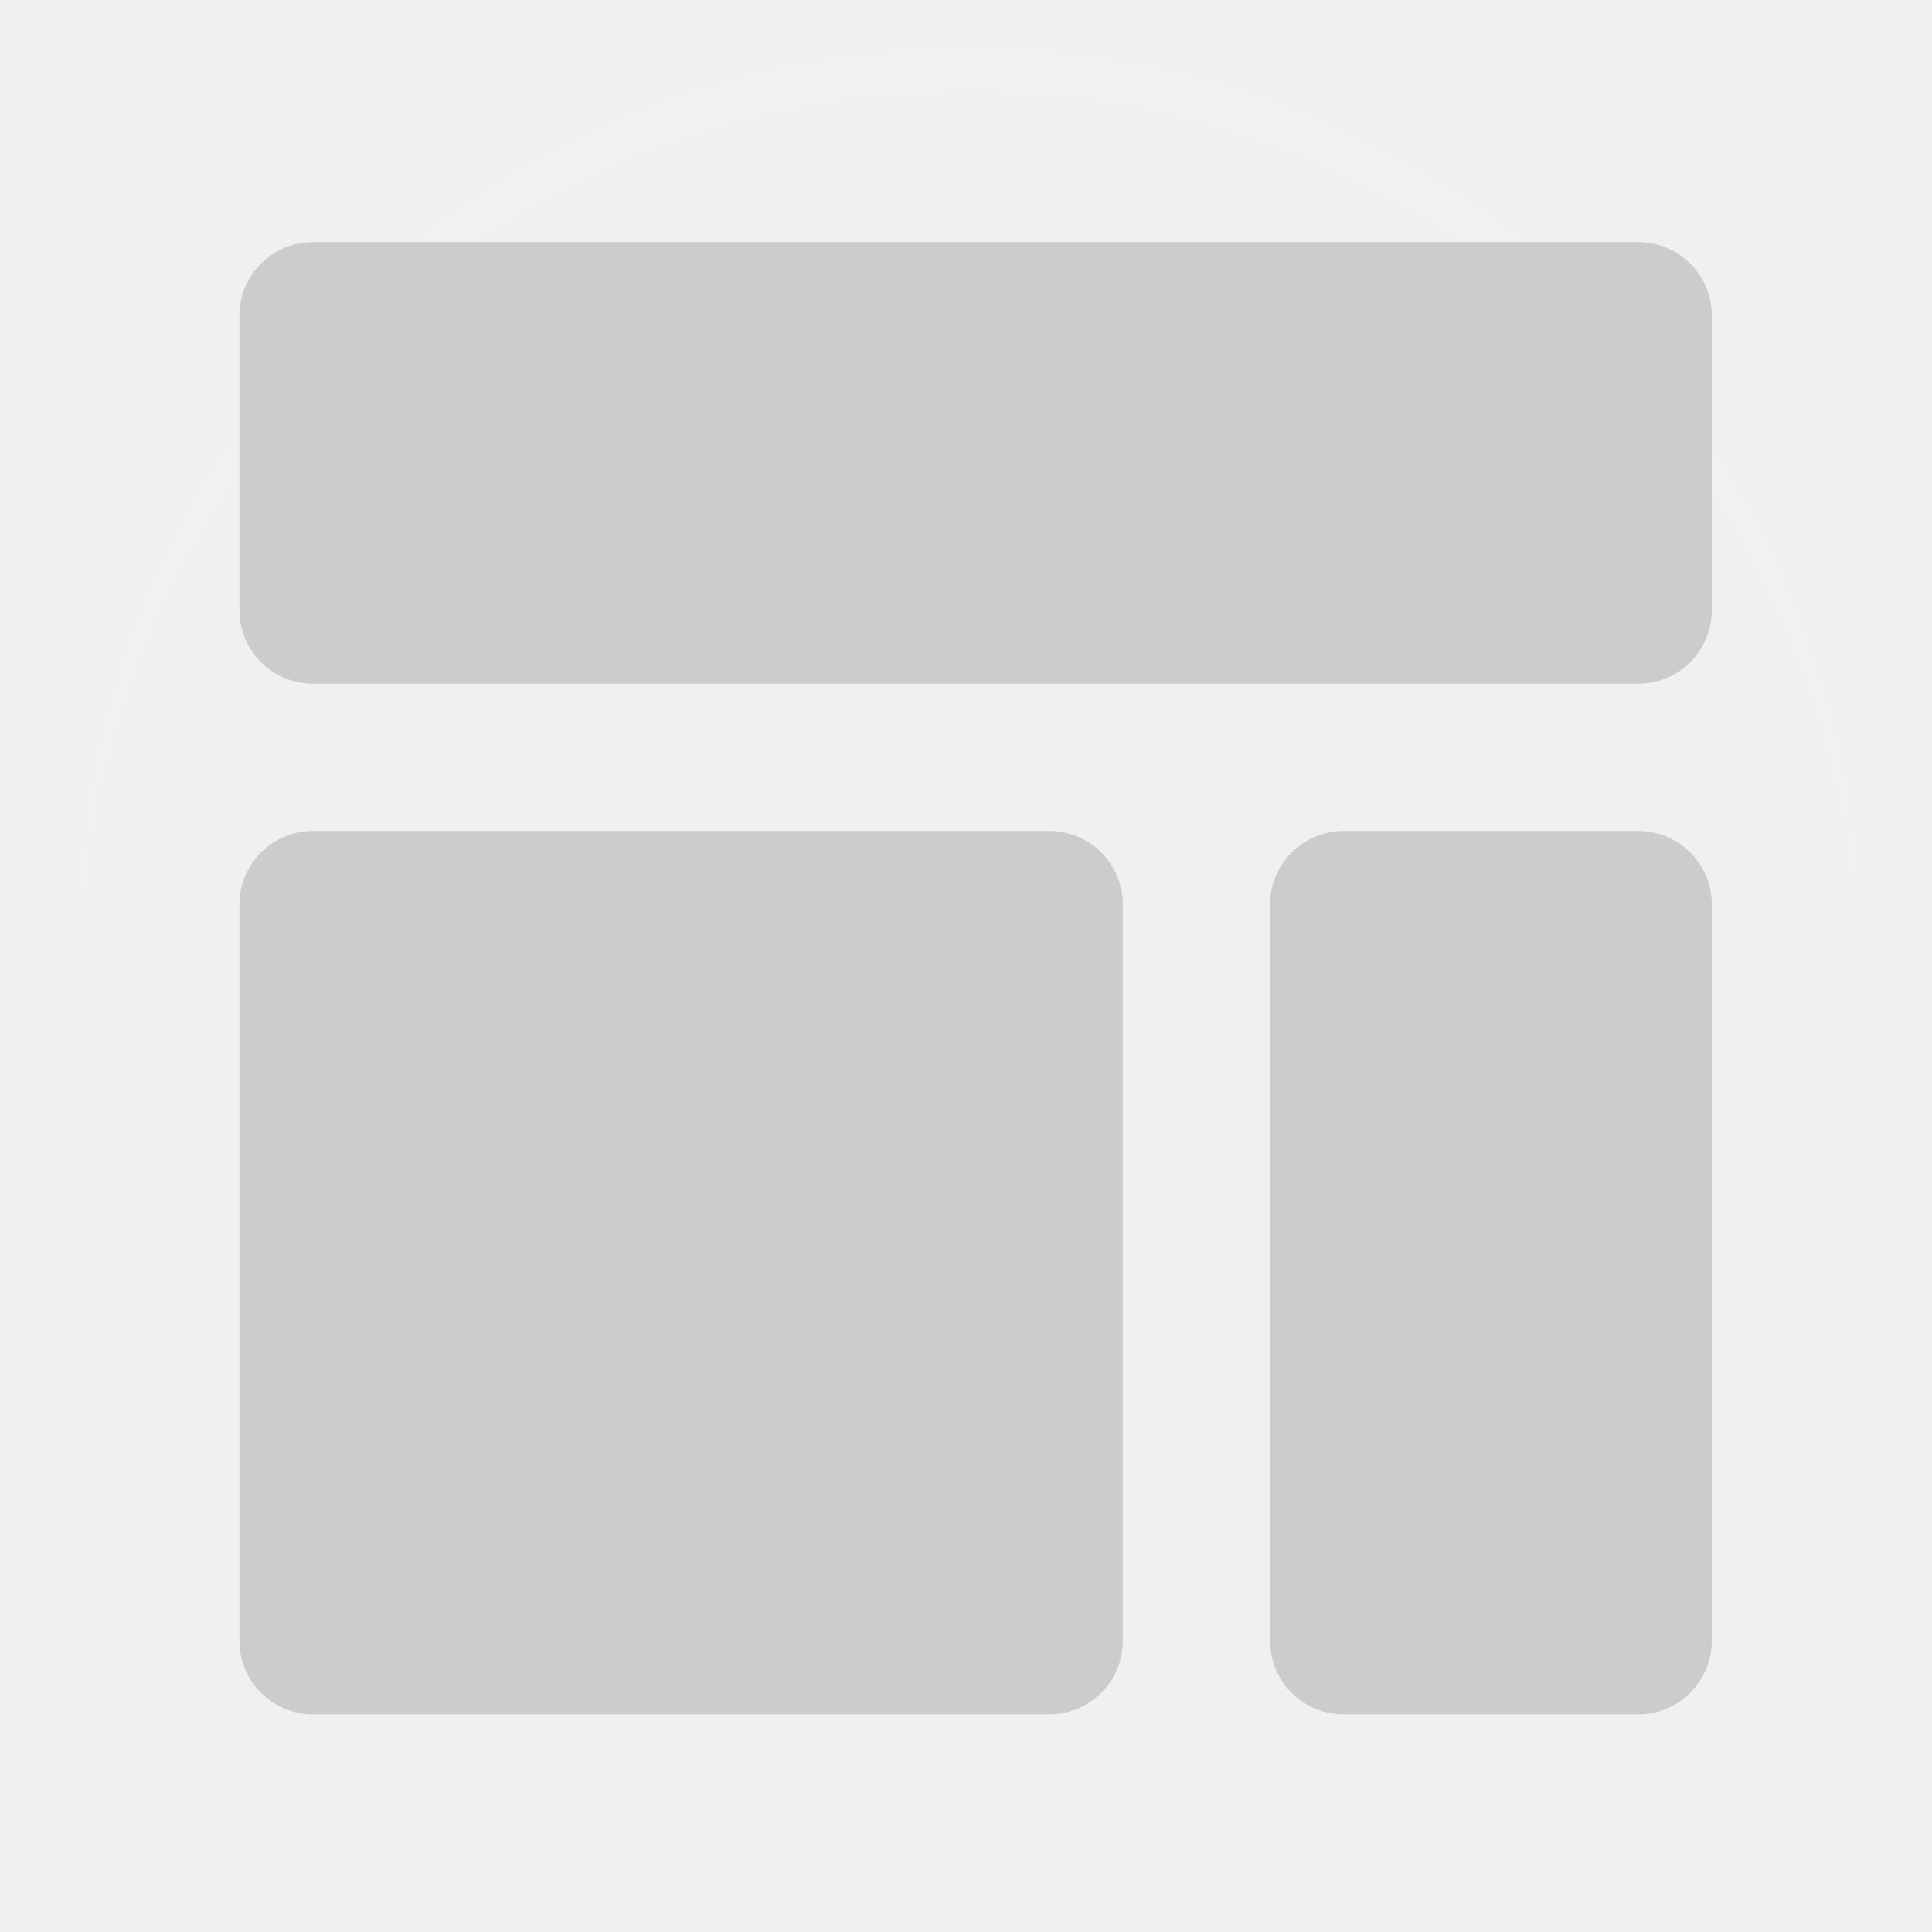
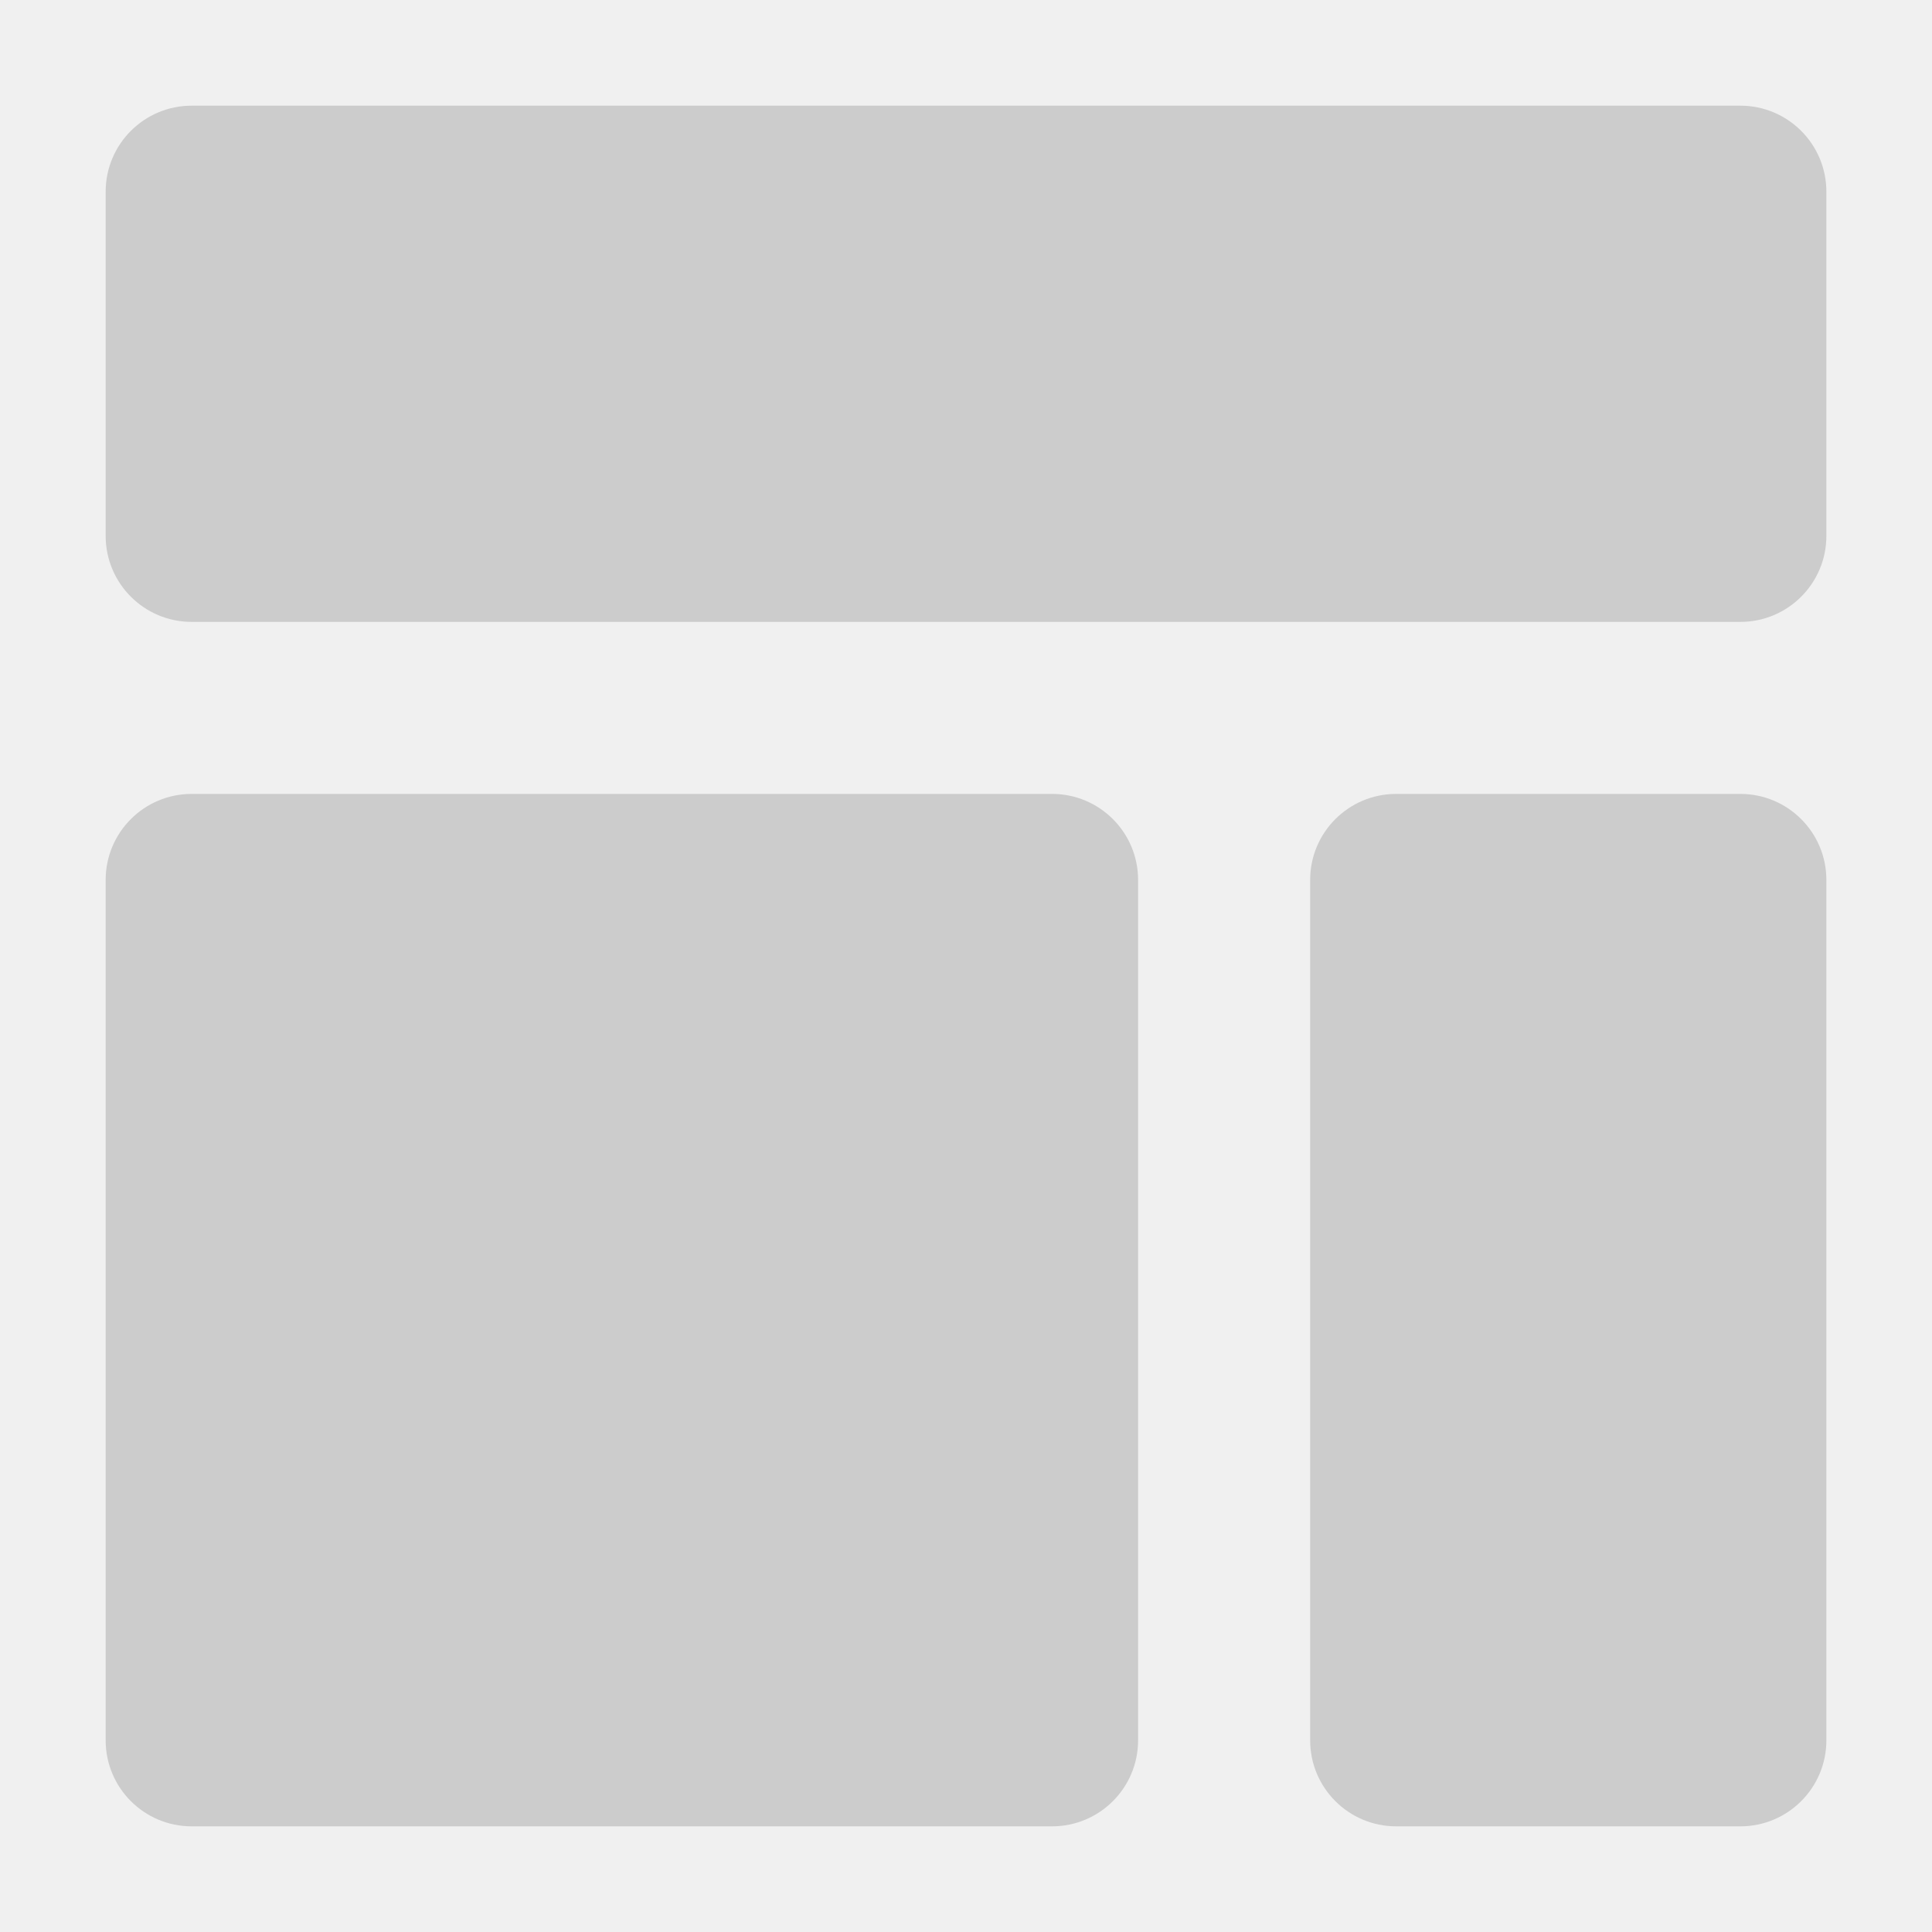
- <svg xmlns="http://www.w3.org/2000/svg" width="64" height="64" version="1.1" id="svg24">
-   <defs id="defs28">
-     <linearGradient gradientTransform="matrix(1.925369,0,0,1.925369,0.9566632,3.165815)" x1="12.897" x2="16.213" y1="18.858" gradientUnits="userSpaceOnUse" y2="20.316" id="linearGradient4924">
-       <stop id="stop2" offset="0" />
-       <stop id="stop4" offset="1" stop-opacity="0" />
-     </linearGradient>
-     <filter id="filter4776" style="color-interpolation-filters:sRGB">
-       <feFlood id="feFlood4766" result="flood" flood-color="rgb(0,0,0)" flood-opacity="0.498" />
-       <feComposite id="feComposite4768" result="composite1" operator="in" in2="SourceGraphic" in="flood" />
-       <feGaussianBlur id="feGaussianBlur4770" result="blur" stdDeviation="3" in="composite1" />
-       <feOffset id="feOffset4772" result="offset" dy="3" dx="3" />
-       <feComposite id="feComposite4774" result="composite2" operator="over" in2="offset" in="SourceGraphic" />
-     </filter>
-     <filter id="filter4826" style="color-interpolation-filters:sRGB">
-       <feFlood id="feFlood4816" result="flood" flood-color="rgb(0,0,0)" flood-opacity="0.498" />
-       <feComposite id="feComposite4818" result="composite1" operator="in" in2="SourceGraphic" in="flood" />
-       <feGaussianBlur id="feGaussianBlur4820" result="blur" stdDeviation="3" in="composite1" />
-       <feOffset id="feOffset4822" result="offset" dy="2.2" dx="2.2" />
-       <feComposite id="feComposite4824" result="composite2" operator="over" in2="offset" in="SourceGraphic" />
-     </filter>
-     <filter id="filter4791" style="color-interpolation-filters:sRGB">
-       <feFlood id="feFlood4781" result="flood" flood-color="rgb(0,0,0)" flood-opacity="0.498" />
-       <feComposite id="feComposite4783" result="composite1" operator="in" in2="SourceGraphic" in="flood" />
-       <feGaussianBlur id="feGaussianBlur4785" result="blur" stdDeviation="3" in="composite1" />
-       <feOffset id="feOffset4787" result="offset" dy="2" dx="2" />
-       <feComposite id="feComposite4789" result="composite2" operator="over" in2="offset" in="SourceGraphic" />
-     </filter>
-     <filter id="filter4803" style="color-interpolation-filters:sRGB">
-       <feFlood id="feFlood4793" result="flood" flood-color="rgb(0,0,0)" flood-opacity="0.498" />
-       <feComposite id="feComposite4795" result="composite1" operator="in" in2="SourceGraphic" in="flood" />
-       <feGaussianBlur id="feGaussianBlur4797" result="blur" stdDeviation="3" in="composite1" />
-       <feOffset id="feOffset4799" result="offset" dy="1" dx="1" />
-       <feComposite id="feComposite4801" result="composite2" operator="over" in2="offset" in="SourceGraphic" />
-     </filter>
-     <filter id="filter4803-1" style="color-interpolation-filters:sRGB">
-       <feFlood id="feFlood4793-5" result="flood" flood-color="rgb(0,0,0)" flood-opacity="0.498" />
-       <feComposite id="feComposite4795-0" result="composite1" operator="in" in2="SourceGraphic" in="flood" />
-       <feGaussianBlur id="feGaussianBlur4797-7" result="blur" stdDeviation="3" in="composite1" />
-       <feOffset id="feOffset4799-1" result="offset" dy="1" dx="1" />
-       <feComposite id="feComposite4801-9" result="composite2" operator="over" in2="offset" in="SourceGraphic" />
-     </filter>
-     <filter id="filter4803-6" style="color-interpolation-filters:sRGB">
-       <feFlood id="feFlood4793-7" result="flood" flood-color="rgb(0,0,0)" flood-opacity="0.498" />
-       <feComposite id="feComposite4795-8" result="composite1" operator="in" in2="SourceGraphic" in="flood" />
-       <feGaussianBlur id="feGaussianBlur4797-1" result="blur" stdDeviation="3" in="composite1" />
-       <feOffset id="feOffset4799-9" result="offset" dy="1" dx="1" />
-       <feComposite id="feComposite4801-7" result="composite2" operator="over" in2="offset" in="SourceGraphic" />
-     </filter>
-     <filter y="-0.16" width="1.33" height="1.33" x="-0.16" id="filter4803-6-4" style="color-interpolation-filters:sRGB">
-       <feFlood id="feFlood4793-7-4" result="flood" flood-color="rgb(0,0,0)" flood-opacity="0.498" />
-       <feComposite id="feComposite4795-8-8" result="composite1" operator="in" in2="SourceGraphic" in="flood" />
-       <feGaussianBlur id="feGaussianBlur4797-1-0" result="blur" stdDeviation="3" in="composite1" />
-       <feOffset id="feOffset4799-9-7" result="offset" dy="1" dx="1" />
-       <feComposite id="feComposite4801-7-8" result="composite2" operator="over" in2="offset" in="SourceGraphic" />
-     </filter>
-     <filter width="1.2" id="filter4803-6-8" style="color-interpolation-filters:sRGB">
-       <feFlood id="feFlood4793-7-8" result="flood" flood-color="rgb(0,0,0)" flood-opacity="0.498" />
-       <feComposite id="feComposite4795-8-1" result="composite1" operator="in" in2="SourceGraphic" in="flood" />
-       <feGaussianBlur id="feGaussianBlur4797-1-5" result="blur" stdDeviation="3" />
-       <feOffset id="feOffset4799-9-3" result="offset" dy="1" dx="1" />
-       <feComposite id="feComposite4801-7-6" result="composite2" operator="over" in2="offset" in="SourceGraphic" />
-     </filter>
-     <filter id="filter4803-6-4-1" style="color-interpolation-filters:sRGB">
-       <feFlood id="feFlood4793-7-4-2" result="flood" flood-color="rgb(0,0,0)" flood-opacity="0.498" />
-       <feComposite id="feComposite4795-8-8-0" result="composite1" operator="in" in2="SourceGraphic" in="flood" />
-       <feGaussianBlur id="feGaussianBlur4797-1-0-9" result="blur" stdDeviation="3" in="composite1" />
-       <feOffset id="feOffset4799-9-7-0" result="offset" dy="1" dx="1" />
-       <feComposite id="feComposite4801-7-8-1" result="composite2" operator="over" in2="offset" in="SourceGraphic" />
-     </filter>
-     <filter y="-0.16" width="1.33" height="1.33" x="-0.16" id="filter4803-6-4-16" style="color-interpolation-filters:sRGB">
-       <feFlood id="feFlood4793-7-4-3" result="flood" flood-color="rgb(0,0,0)" flood-opacity="0.498" />
-       <feComposite id="feComposite4795-8-8-2" result="composite1" operator="in" in2="SourceGraphic" in="flood" />
-       <feGaussianBlur id="feGaussianBlur4797-1-0-4" result="blur" stdDeviation="3" in="composite1" />
-       <feOffset id="feOffset4799-9-7-1" result="offset" dy="1" dx="1" />
-       <feComposite id="feComposite4801-7-8-5" result="composite2" operator="over" in2="offset" in="SourceGraphic" />
-     </filter>
-     <filter y="-0.16" width="1.33" height="1.33" x="-0.16" id="filter4803-6-4-0" style="color-interpolation-filters:sRGB">
-       <feFlood id="feFlood4793-7-4-0" result="flood" flood-color="rgb(0,0,0)" flood-opacity="0.498" />
-       <feComposite id="feComposite4795-8-8-1" result="composite1" operator="in" in2="SourceGraphic" in="flood" />
-       <feGaussianBlur id="feGaussianBlur4797-1-0-49" result="blur" stdDeviation="3" in="composite1" />
-       <feOffset id="feOffset4799-9-7-6" result="offset" dy="1" dx="1" />
-       <feComposite id="feComposite4801-7-8-56" result="composite2" operator="over" in2="offset" in="SourceGraphic" />
-     </filter>
-     <filter id="filter4803-69" style="color-interpolation-filters:sRGB">
-       <feFlood id="feFlood4793-52" result="flood" flood-color="rgb(0,0,0)" flood-opacity="0.498" />
-       <feComposite id="feComposite4795-4" result="composite1" operator="in" in2="SourceGraphic" in="flood" />
-       <feGaussianBlur id="feGaussianBlur4797-3" result="blur" stdDeviation="3" in="composite1" />
-       <feOffset id="feOffset4799-8" result="offset" dy="1" dx="1" />
-       <feComposite id="feComposite4801-2" result="composite2" operator="over" in2="offset" in="SourceGraphic" />
-     </filter>
-     <filter y="-0.16" width="1.33" height="1.33" x="-0.16" id="filter4803-6-4-4" style="color-interpolation-filters:sRGB">
-       <feFlood id="feFlood4793-7-4-1" result="flood" flood-color="rgb(0,0,0)" flood-opacity="0.498" />
-       <feComposite id="feComposite4795-8-8-3" result="composite1" operator="in" in2="SourceGraphic" in="flood" />
-       <feGaussianBlur id="feGaussianBlur4797-1-0-1" result="blur" stdDeviation="3" in="composite1" />
-       <feOffset id="feOffset4799-9-7-62" result="offset" dy="1" dx="1" />
-       <feComposite id="feComposite4801-7-8-54" result="composite2" operator="over" in2="offset" in="SourceGraphic" />
-     </filter>
-     <filter id="filter4776-7" style="color-interpolation-filters:sRGB">
-       <feFlood id="feFlood4766-7" result="flood" flood-color="rgb(0,0,0)" flood-opacity="0.498" />
-       <feComposite id="feComposite4768-6" result="composite1" operator="in" in2="SourceGraphic" in="flood" />
-       <feGaussianBlur id="feGaussianBlur4770-7" result="blur" stdDeviation="3" in="composite1" />
-       <feOffset id="feOffset4772-3" result="offset" dy="3" dx="3" />
-       <feComposite id="feComposite4774-6" result="composite2" operator="over" in2="offset" in="SourceGraphic" />
-     </filter>
-     <filter id="filter4826-5" style="color-interpolation-filters:sRGB">
-       <feFlood id="feFlood4816-6" result="flood" flood-color="rgb(0,0,0)" flood-opacity="0.498" />
-       <feComposite id="feComposite4818-3" result="composite1" operator="in" in2="SourceGraphic" in="flood" />
-       <feGaussianBlur id="feGaussianBlur4820-9" result="blur" stdDeviation="3" in="composite1" />
-       <feOffset id="feOffset4822-4" result="offset" dy="2.2" dx="2.2" />
-       <feComposite id="feComposite4824-8" result="composite2" operator="over" in2="offset" in="SourceGraphic" />
-     </filter>
-     <filter id="filter4791-1" style="color-interpolation-filters:sRGB">
-       <feFlood id="feFlood4781-2" result="flood" flood-color="rgb(0,0,0)" flood-opacity="0.498" />
-       <feComposite id="feComposite4783-9" result="composite1" operator="in" in2="SourceGraphic" in="flood" />
-       <feGaussianBlur id="feGaussianBlur4785-3" result="blur" stdDeviation="3" in="composite1" />
-       <feOffset id="feOffset4787-9" result="offset" dy="2" dx="2" />
-       <feComposite id="feComposite4789-0" result="composite2" operator="over" in2="offset" in="SourceGraphic" />
-     </filter>
-     <filter id="filter4803-8" style="color-interpolation-filters:sRGB">
-       <feFlood id="feFlood4793-8" result="flood" flood-color="rgb(0,0,0)" flood-opacity="0.498" />
-       <feComposite id="feComposite4795-5" result="composite1" operator="in" in2="SourceGraphic" in="flood" />
-       <feGaussianBlur id="feGaussianBlur4797-0" result="blur" stdDeviation="3" in="composite1" />
-       <feOffset id="feOffset4799-96" result="offset" dy="1" dx="1" />
-       <feComposite id="feComposite4801-3" result="composite2" operator="over" in2="offset" in="SourceGraphic" />
-     </filter>
-     <filter id="filter4803-1-8" style="color-interpolation-filters:sRGB">
-       <feFlood id="feFlood4793-5-5" result="flood" flood-color="rgb(0,0,0)" flood-opacity="0.498" />
-       <feComposite id="feComposite4795-0-6" result="composite1" operator="in" in2="SourceGraphic" in="flood" />
-       <feGaussianBlur id="feGaussianBlur4797-7-1" result="blur" stdDeviation="3" in="composite1" />
-       <feOffset id="feOffset4799-1-1" result="offset" dy="1" dx="1" />
-       <feComposite id="feComposite4801-9-5" result="composite2" operator="over" in2="offset" in="SourceGraphic" />
-     </filter>
-     <filter id="filter4803-6-9" style="color-interpolation-filters:sRGB">
-       <feFlood id="feFlood4793-7-84" result="flood" flood-color="rgb(0,0,0)" flood-opacity="0.498" />
-       <feComposite id="feComposite4795-8-81" result="composite1" operator="in" in2="SourceGraphic" in="flood" />
-       <feGaussianBlur id="feGaussianBlur4797-1-03" result="blur" stdDeviation="3" in="composite1" />
-       <feOffset id="feOffset4799-9-0" result="offset" dy="1" dx="1" />
-       <feComposite id="feComposite4801-7-4" result="composite2" operator="over" in2="offset" in="SourceGraphic" />
-     </filter>
-     <filter y="-0.16" width="1.33" height="1.33" x="-0.16" id="filter4803-6-4-44" style="color-interpolation-filters:sRGB">
-       <feFlood id="feFlood4793-7-4-4" result="flood" flood-color="rgb(0,0,0)" flood-opacity="0.498" />
-       <feComposite id="feComposite4795-8-8-7" result="composite1" operator="in" in2="SourceGraphic" in="flood" />
-       <feGaussianBlur id="feGaussianBlur4797-1-0-6" result="blur" stdDeviation="3" in="composite1" />
-       <feOffset id="feOffset4799-9-7-3" result="offset" dy="1" dx="1" />
-       <feComposite id="feComposite4801-7-8-17" result="composite2" operator="over" in2="offset" in="SourceGraphic" />
-     </filter>
-     <filter width="1.2" id="filter4803-6-8-5" style="color-interpolation-filters:sRGB">
-       <feFlood id="feFlood4793-7-8-9" result="flood" flood-color="rgb(0,0,0)" flood-opacity="0.498" />
-       <feComposite id="feComposite4795-8-1-6" result="composite1" operator="in" in2="SourceGraphic" in="flood" />
-       <feGaussianBlur id="feGaussianBlur4797-1-5-2" result="blur" stdDeviation="3" />
-       <feOffset id="feOffset4799-9-3-1" result="offset" dy="1" dx="1" />
-       <feComposite id="feComposite4801-7-6-7" result="composite2" operator="over" in2="offset" in="SourceGraphic" />
-     </filter>
-     <filter id="filter4803-6-4-1-8" style="color-interpolation-filters:sRGB">
-       <feFlood id="feFlood4793-7-4-2-5" result="flood" flood-color="rgb(0,0,0)" flood-opacity="0.498" />
-       <feComposite id="feComposite4795-8-8-0-7" result="composite1" operator="in" in2="SourceGraphic" in="flood" />
-       <feGaussianBlur id="feGaussianBlur4797-1-0-9-4" result="blur" stdDeviation="3" in="composite1" />
-       <feOffset id="feOffset4799-9-7-0-1" result="offset" dy="1" dx="1" />
-       <feComposite id="feComposite4801-7-8-1-8" result="composite2" operator="over" in2="offset" in="SourceGraphic" />
-     </filter>
-     <filter y="-0.16" width="1.33" height="1.33" x="-0.16" id="filter4803-6-4-16-5" style="color-interpolation-filters:sRGB">
-       <feFlood id="feFlood4793-7-4-3-9" result="flood" flood-color="rgb(0,0,0)" flood-opacity="0.498" />
-       <feComposite id="feComposite4795-8-8-2-7" result="composite1" operator="in" in2="SourceGraphic" in="flood" />
-       <feGaussianBlur id="feGaussianBlur4797-1-0-4-5" result="blur" stdDeviation="3" in="composite1" />
-       <feOffset id="feOffset4799-9-7-1-3" result="offset" dy="1" dx="1" />
-       <feComposite id="feComposite4801-7-8-5-8" result="composite2" operator="over" in2="offset" in="SourceGraphic" />
-     </filter>
-     <filter y="-0.16" width="1.33" height="1.33" x="-0.16" id="filter4803-6-4-0-8" style="color-interpolation-filters:sRGB">
-       <feFlood id="feFlood4793-7-4-0-3" result="flood" flood-color="rgb(0,0,0)" flood-opacity="0.498" />
-       <feComposite id="feComposite4795-8-8-1-1" result="composite1" operator="in" in2="SourceGraphic" in="flood" />
-       <feGaussianBlur id="feGaussianBlur4797-1-0-49-8" result="blur" stdDeviation="3" in="composite1" />
-       <feOffset id="feOffset4799-9-7-6-9" result="offset" dy="1" dx="1" />
-       <feComposite id="feComposite4801-7-8-56-6" result="composite2" operator="over" in2="offset" in="SourceGraphic" />
-     </filter>
-     <filter id="filter4803-69-4" style="color-interpolation-filters:sRGB">
-       <feFlood id="feFlood4793-52-3" result="flood" flood-color="rgb(0,0,0)" flood-opacity="0.498" />
-       <feComposite id="feComposite4795-4-3" result="composite1" operator="in" in2="SourceGraphic" in="flood" />
-       <feGaussianBlur id="feGaussianBlur4797-3-3" result="blur" stdDeviation="3" in="composite1" />
-       <feOffset id="feOffset4799-8-8" result="offset" dy="1" dx="1" />
-       <feComposite id="feComposite4801-2-6" result="composite2" operator="over" in2="offset" in="SourceGraphic" />
-     </filter>
-     <filter y="-0.16" width="1.33" height="1.33" x="-0.16" id="filter4803-6-4-4-0" style="color-interpolation-filters:sRGB">
-       <feFlood id="feFlood4793-7-4-1-4" result="flood" flood-color="rgb(0,0,0)" flood-opacity="0.498" />
-       <feComposite id="feComposite4795-8-8-3-8" result="composite1" operator="in" in2="SourceGraphic" in="flood" />
-       <feGaussianBlur id="feGaussianBlur4797-1-0-1-8" result="blur" stdDeviation="3" in="composite1" />
-       <feOffset id="feOffset4799-9-7-62-8" result="offset" dy="1" dx="1" />
-       <feComposite id="feComposite4801-7-8-54-9" result="composite2" operator="over" in2="offset" in="SourceGraphic" />
-     </filter>
-     <filter id="filter4776-3" style="color-interpolation-filters:sRGB">
-       <feFlood id="feFlood4766-0" result="flood" flood-color="rgb(0,0,0)" flood-opacity="0.498" />
-       <feComposite id="feComposite4768-9" result="composite1" operator="in" in2="SourceGraphic" in="flood" />
-       <feGaussianBlur id="feGaussianBlur4770-2" result="blur" stdDeviation="3" in="composite1" />
-       <feOffset id="feOffset4772-5" result="offset" dy="3" dx="3" />
-       <feComposite id="feComposite4774-4" result="composite2" operator="over" in2="offset" in="SourceGraphic" />
-     </filter>
-     <filter id="filter4826-0" style="color-interpolation-filters:sRGB">
-       <feFlood id="feFlood4816-5" result="flood" flood-color="rgb(0,0,0)" flood-opacity="0.498" />
-       <feComposite id="feComposite4818-9" result="composite1" operator="in" in2="SourceGraphic" in="flood" />
-       <feGaussianBlur id="feGaussianBlur4820-4" result="blur" stdDeviation="3" in="composite1" />
-       <feOffset id="feOffset4822-6" result="offset" dy="2.2" dx="2.2" />
-       <feComposite id="feComposite4824-9" result="composite2" operator="over" in2="offset" in="SourceGraphic" />
-     </filter>
-     <filter id="filter4791-2" style="color-interpolation-filters:sRGB">
-       <feFlood id="feFlood4781-24" result="flood" flood-color="rgb(0,0,0)" flood-opacity="0.498" />
-       <feComposite id="feComposite4783-7" result="composite1" operator="in" in2="SourceGraphic" in="flood" />
-       <feGaussianBlur id="feGaussianBlur4785-7" result="blur" stdDeviation="3" in="composite1" />
-       <feOffset id="feOffset4787-5" result="offset" dy="2" dx="2" />
-       <feComposite id="feComposite4789-4" result="composite2" operator="over" in2="offset" in="SourceGraphic" />
-     </filter>
-     <filter id="filter4803-81" style="color-interpolation-filters:sRGB">
-       <feFlood id="feFlood4793-2" result="flood" flood-color="rgb(0,0,0)" flood-opacity="0.498" />
-       <feComposite id="feComposite4795-89" result="composite1" operator="in" in2="SourceGraphic" in="flood" />
-       <feGaussianBlur id="feGaussianBlur4797-36" result="blur" stdDeviation="3" in="composite1" />
-       <feOffset id="feOffset4799-80" result="offset" dy="1" dx="1" />
-       <feComposite id="feComposite4801-21" result="composite2" operator="over" in2="offset" in="SourceGraphic" />
-     </filter>
-     <filter id="filter4803-1-0" style="color-interpolation-filters:sRGB">
-       <feFlood id="feFlood4793-5-51" result="flood" flood-color="rgb(0,0,0)" flood-opacity="0.498" />
-       <feComposite id="feComposite4795-0-1" result="composite1" operator="in" in2="SourceGraphic" in="flood" />
-       <feGaussianBlur id="feGaussianBlur4797-7-0" result="blur" stdDeviation="3" in="composite1" />
-       <feOffset id="feOffset4799-1-8" result="offset" dy="1" dx="1" />
-       <feComposite id="feComposite4801-9-50" result="composite2" operator="over" in2="offset" in="SourceGraphic" />
-     </filter>
-     <filter id="filter4803-6-6" style="color-interpolation-filters:sRGB">
-       <feFlood id="feFlood4793-7-46" result="flood" flood-color="rgb(0,0,0)" flood-opacity="0.498" />
-       <feComposite id="feComposite4795-8-2" result="composite1" operator="in" in2="SourceGraphic" in="flood" />
-       <feGaussianBlur id="feGaussianBlur4797-1-58" result="blur" stdDeviation="3" in="composite1" />
-       <feOffset id="feOffset4799-9-6" result="offset" dy="1" dx="1" />
-       <feComposite id="feComposite4801-7-2" result="composite2" operator="over" in2="offset" in="SourceGraphic" />
-     </filter>
-     <filter y="-0.16" width="1.33" height="1.33" x="-0.16" id="filter4803-6-4-8" style="color-interpolation-filters:sRGB">
-       <feFlood id="feFlood4793-7-4-47" result="flood" flood-color="rgb(0,0,0)" flood-opacity="0.498" />
-       <feComposite id="feComposite4795-8-8-24" result="composite1" operator="in" in2="SourceGraphic" in="flood" />
-       <feGaussianBlur id="feGaussianBlur4797-1-0-0" result="blur" stdDeviation="3" in="composite1" />
-       <feOffset id="feOffset4799-9-7-629" result="offset" dy="1" dx="1" />
-       <feComposite id="feComposite4801-7-8-9" result="composite2" operator="over" in2="offset" in="SourceGraphic" />
-     </filter>
-     <filter width="1.2" id="filter4803-6-8-0" style="color-interpolation-filters:sRGB">
-       <feFlood id="feFlood4793-7-8-8" result="flood" flood-color="rgb(0,0,0)" flood-opacity="0.498" />
-       <feComposite id="feComposite4795-8-1-1" result="composite1" operator="in" in2="SourceGraphic" in="flood" />
-       <feGaussianBlur id="feGaussianBlur4797-1-5-3" result="blur" stdDeviation="3" />
-       <feOffset id="feOffset4799-9-3-11" result="offset" dy="1" dx="1" />
-       <feComposite id="feComposite4801-7-6-0" result="composite2" operator="over" in2="offset" in="SourceGraphic" />
-     </filter>
-     <filter id="filter4803-6-4-1-3" style="color-interpolation-filters:sRGB">
-       <feFlood id="feFlood4793-7-4-2-4" result="flood" flood-color="rgb(0,0,0)" flood-opacity="0.498" />
-       <feComposite id="feComposite4795-8-8-0-0" result="composite1" operator="in" in2="SourceGraphic" in="flood" />
-       <feGaussianBlur id="feGaussianBlur4797-1-0-9-3" result="blur" stdDeviation="3" in="composite1" />
-       <feOffset id="feOffset4799-9-7-0-9" result="offset" dy="1" dx="1" />
-       <feComposite id="feComposite4801-7-8-1-1" result="composite2" operator="over" in2="offset" in="SourceGraphic" />
-     </filter>
-     <filter y="-0.16" width="1.33" height="1.33" x="-0.16" id="filter4803-6-4-16-9" style="color-interpolation-filters:sRGB">
-       <feFlood id="feFlood4793-7-4-3-6" result="flood" flood-color="rgb(0,0,0)" flood-opacity="0.498" />
-       <feComposite id="feComposite4795-8-8-2-9" result="composite1" operator="in" in2="SourceGraphic" in="flood" />
-       <feGaussianBlur id="feGaussianBlur4797-1-0-4-3" result="blur" stdDeviation="3" in="composite1" />
-       <feOffset id="feOffset4799-9-7-1-38" result="offset" dy="1" dx="1" />
-       <feComposite id="feComposite4801-7-8-5-0" result="composite2" operator="over" in2="offset" in="SourceGraphic" />
-     </filter>
-     <filter y="-0.16" width="1.33" height="1.33" x="-0.16" id="filter4803-6-4-0-5" style="color-interpolation-filters:sRGB">
-       <feFlood id="feFlood4793-7-4-0-6" result="flood" flood-color="rgb(0,0,0)" flood-opacity="0.498" />
-       <feComposite id="feComposite4795-8-8-1-6" result="composite1" operator="in" in2="SourceGraphic" in="flood" />
-       <feGaussianBlur id="feGaussianBlur4797-1-0-49-4" result="blur" stdDeviation="3" in="composite1" />
-       <feOffset id="feOffset4799-9-7-6-0" result="offset" dy="1" dx="1" />
-       <feComposite id="feComposite4801-7-8-56-0" result="composite2" operator="over" in2="offset" in="SourceGraphic" />
-     </filter>
-     <filter id="filter4803-69-46" style="color-interpolation-filters:sRGB">
-       <feFlood id="feFlood4793-52-2" result="flood" flood-color="rgb(0,0,0)" flood-opacity="0.498" />
-       <feComposite id="feComposite4795-4-6" result="composite1" operator="in" in2="SourceGraphic" in="flood" />
-       <feGaussianBlur id="feGaussianBlur4797-3-7" result="blur" stdDeviation="3" in="composite1" />
-       <feOffset id="feOffset4799-8-5" result="offset" dy="1" dx="1" />
-       <feComposite id="feComposite4801-2-69" result="composite2" operator="over" in2="offset" in="SourceGraphic" />
-     </filter>
-     <filter y="-0.16" width="1.33" height="1.33" x="-0.16" id="filter4803-6-4-4-8" style="color-interpolation-filters:sRGB">
-       <feFlood id="feFlood4793-7-4-1-7" result="flood" flood-color="rgb(0,0,0)" flood-opacity="0.498" />
-       <feComposite id="feComposite4795-8-8-3-2" result="composite1" operator="in" in2="SourceGraphic" in="flood" />
-       <feGaussianBlur id="feGaussianBlur4797-1-0-1-82" result="blur" stdDeviation="3" in="composite1" />
-       <feOffset id="feOffset4799-9-7-62-9" result="offset" dy="1" dx="1" />
-       <feComposite id="feComposite4801-7-8-54-96" result="composite2" operator="over" in2="offset" in="SourceGraphic" />
-     </filter>
-   </defs>
-   <g id="g1366" transform="translate(-116.9492,23.5339)" />
-   <path id="path1329" d="M 32.102,1.567 A 29.483,29.483 0 0 0 2.618,31.05 29.483,29.483 0 0 0 2.65,31.666 29.483,29.483 0 0 1 32.101,3.041 29.483,29.483 0 0 1 61.553,31.908 29.483,29.483 0 0 0 61.584,31.05 29.483,29.483 0 0 0 32.101,1.567 Z" style="opacity:0.1;fill:#ffffff;stroke-width:1.474" />
-   <g style="fill:#cccccc" id="g1139">
-     <g transform="matrix(1.48656,0,0,1.48656,-15.40365,-13.20102)" id="g1144">
-       <rect style="fill:#cccccc;stroke-width:1.64" width="32.81" height="9.843" x="15.697" y="14.274" rx="1.64" ry="1.64" id="rect14" />
-       <rect style="fill:#cccccc;stroke-width:1.64" width="9.843" height="19.686" x="38.664" y="27.397" rx="1.64" ry="1.64" id="rect18" />
-       <rect style="fill:#cccccc;stroke-width:1.64" width="19.686" height="19.686" x="15.697" y="27.397" rx="1.64" ry="1.64" id="rect22" />
+ <svg xmlns="http://www.w3.org/2000/svg" id="svg24" version="1.1" height="64" width="64">
+   <defs id="defs28" />
+   <g transform="translate(-116.9492,23.5339)" id="g1366" />
+   <g transform="matrix(1.168669,0,0,1.168669,-5.768325,-5.869711)" id="g2840">
+     <g style="fill:#cccccc" id="g1139">
+       <g transform="matrix(1.48656,0,0,1.48656,-15.40365,-13.20102)" id="g1144">
+         <rect style="fill:#cccccc;stroke-width:1.64" width="32.81" height="9.843" x="15.697" y="14.274" rx="1.64" ry="1.64" id="rect14" />
+         <rect style="fill:#cccccc;stroke-width:1.64" width="9.843" height="19.686" x="38.664" y="27.397" rx="1.64" ry="1.64" id="rect18" />
+         <rect style="fill:#cccccc;stroke-width:1.64" width="19.686" height="19.686" x="15.697" y="27.397" rx="1.64" ry="1.64" id="rect22" />
+       </g>
    </g>
  </g>
</svg>
